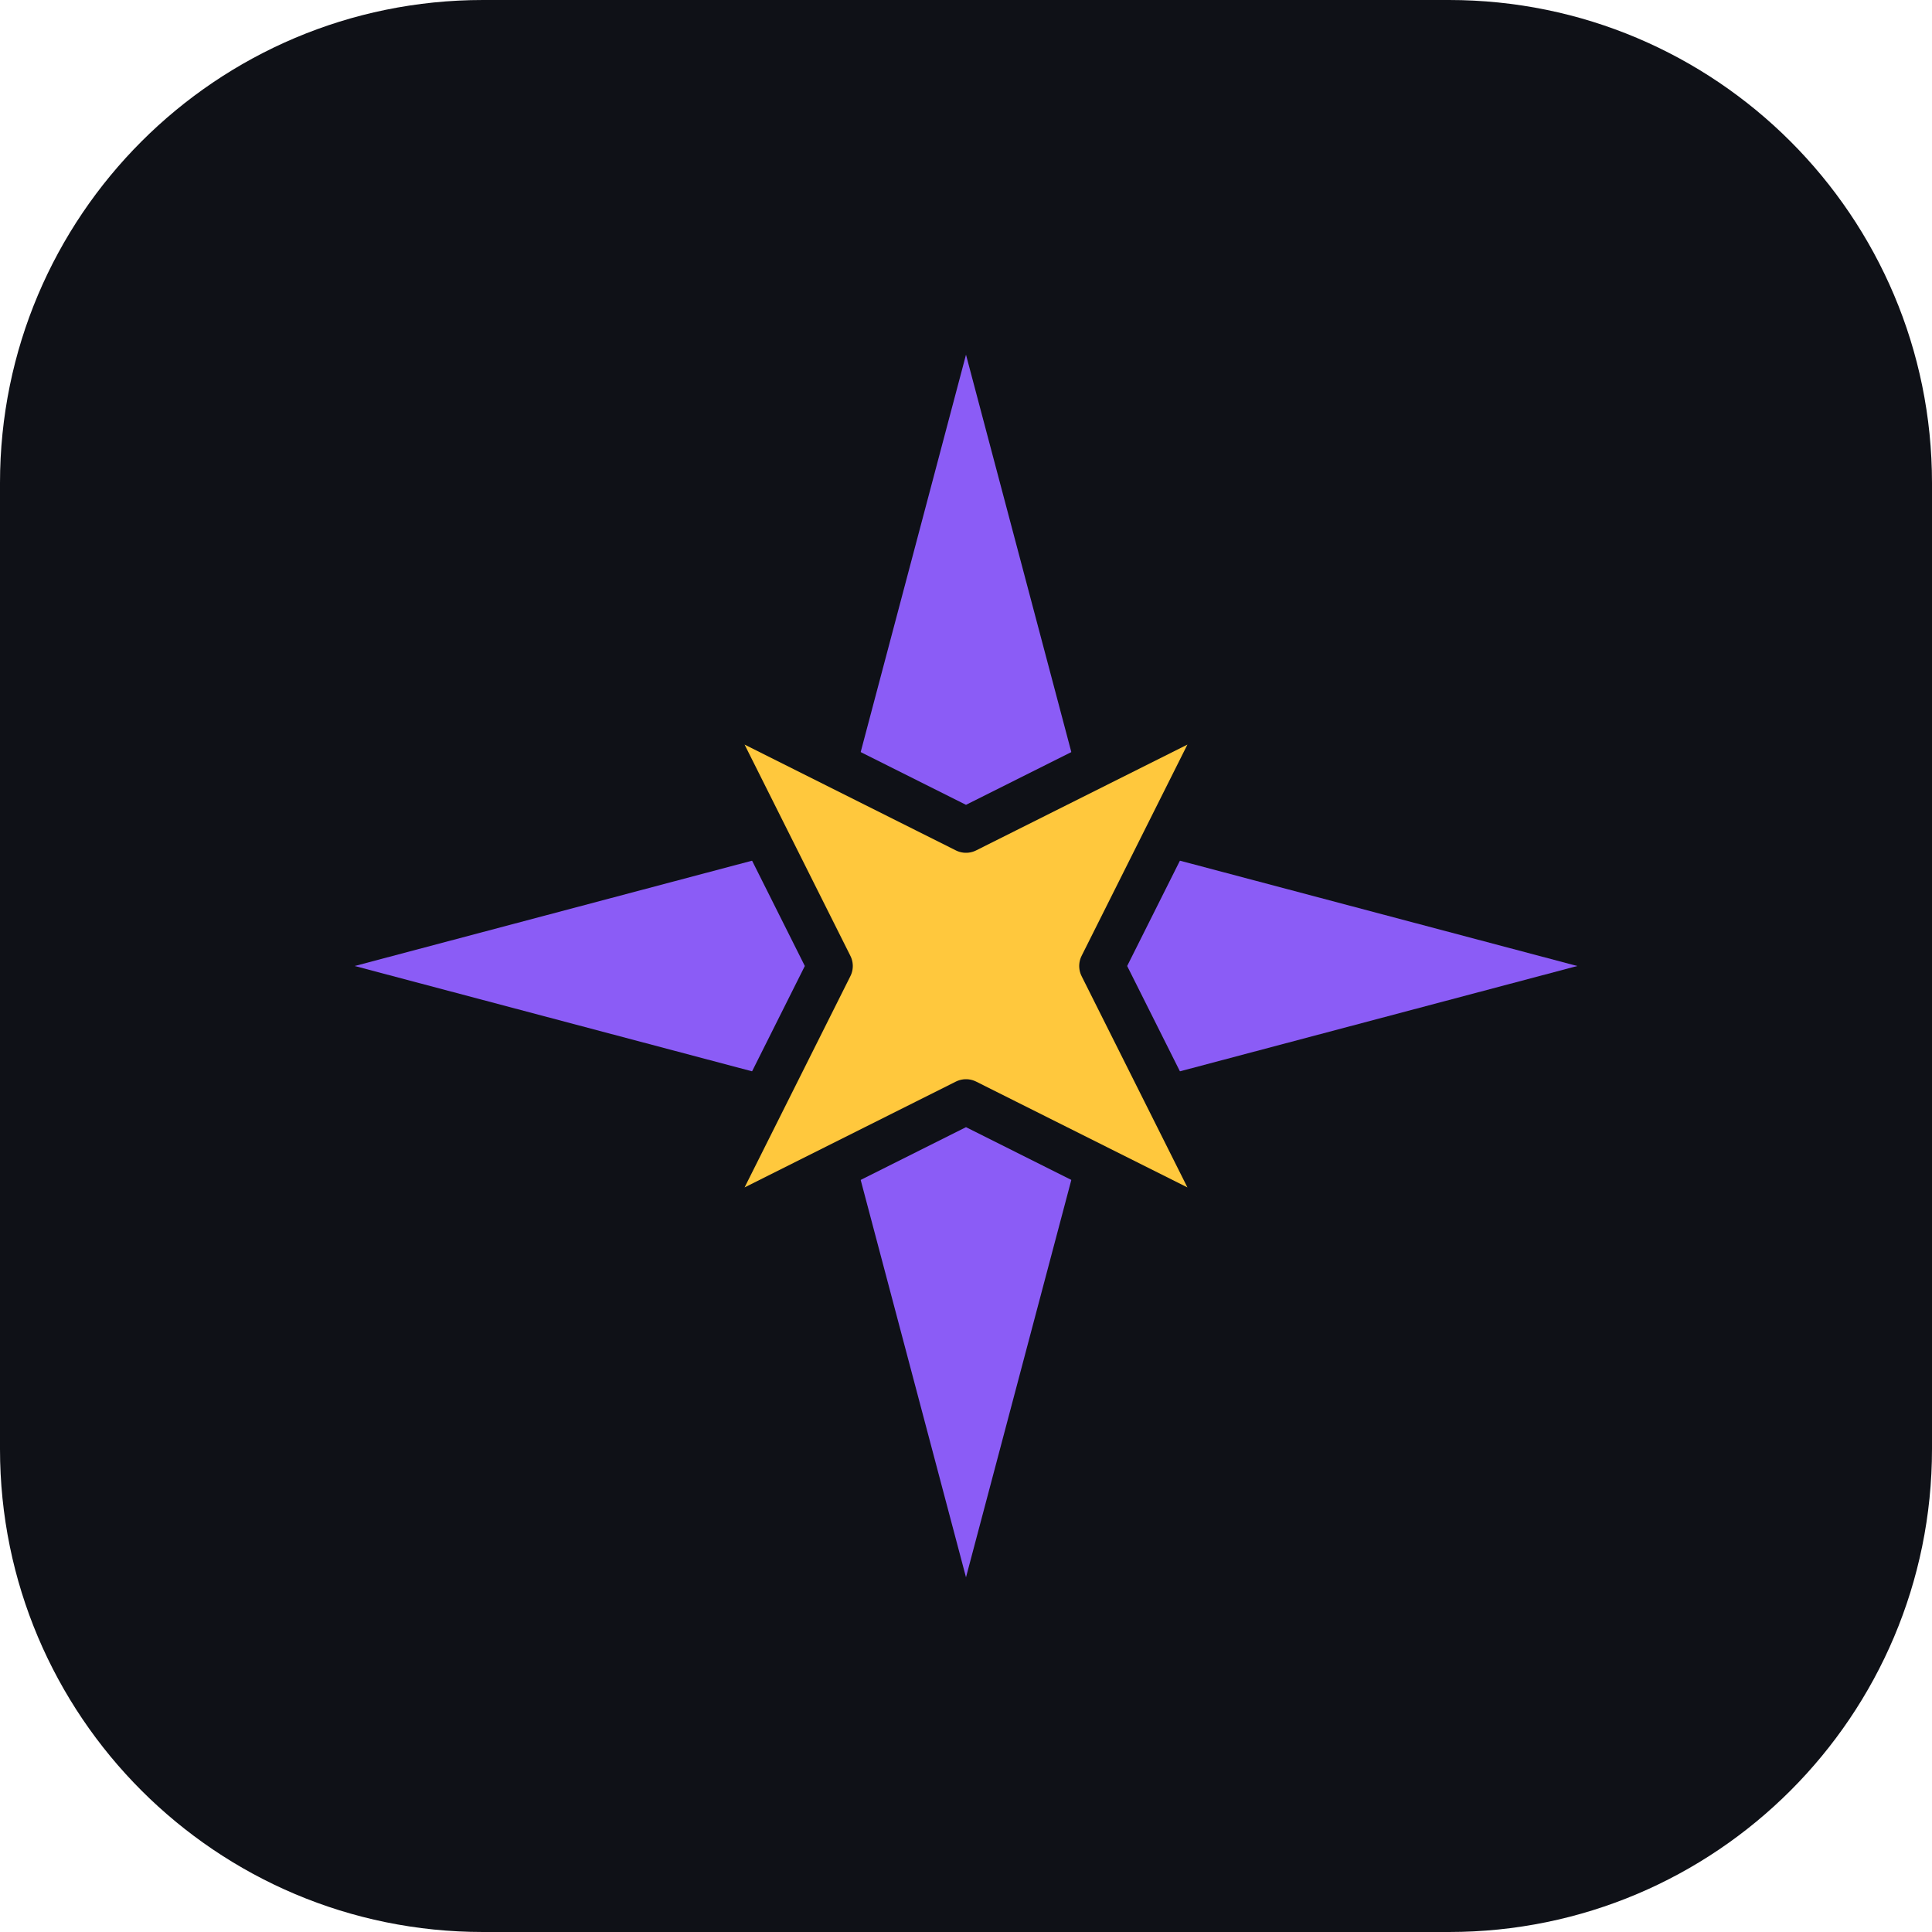
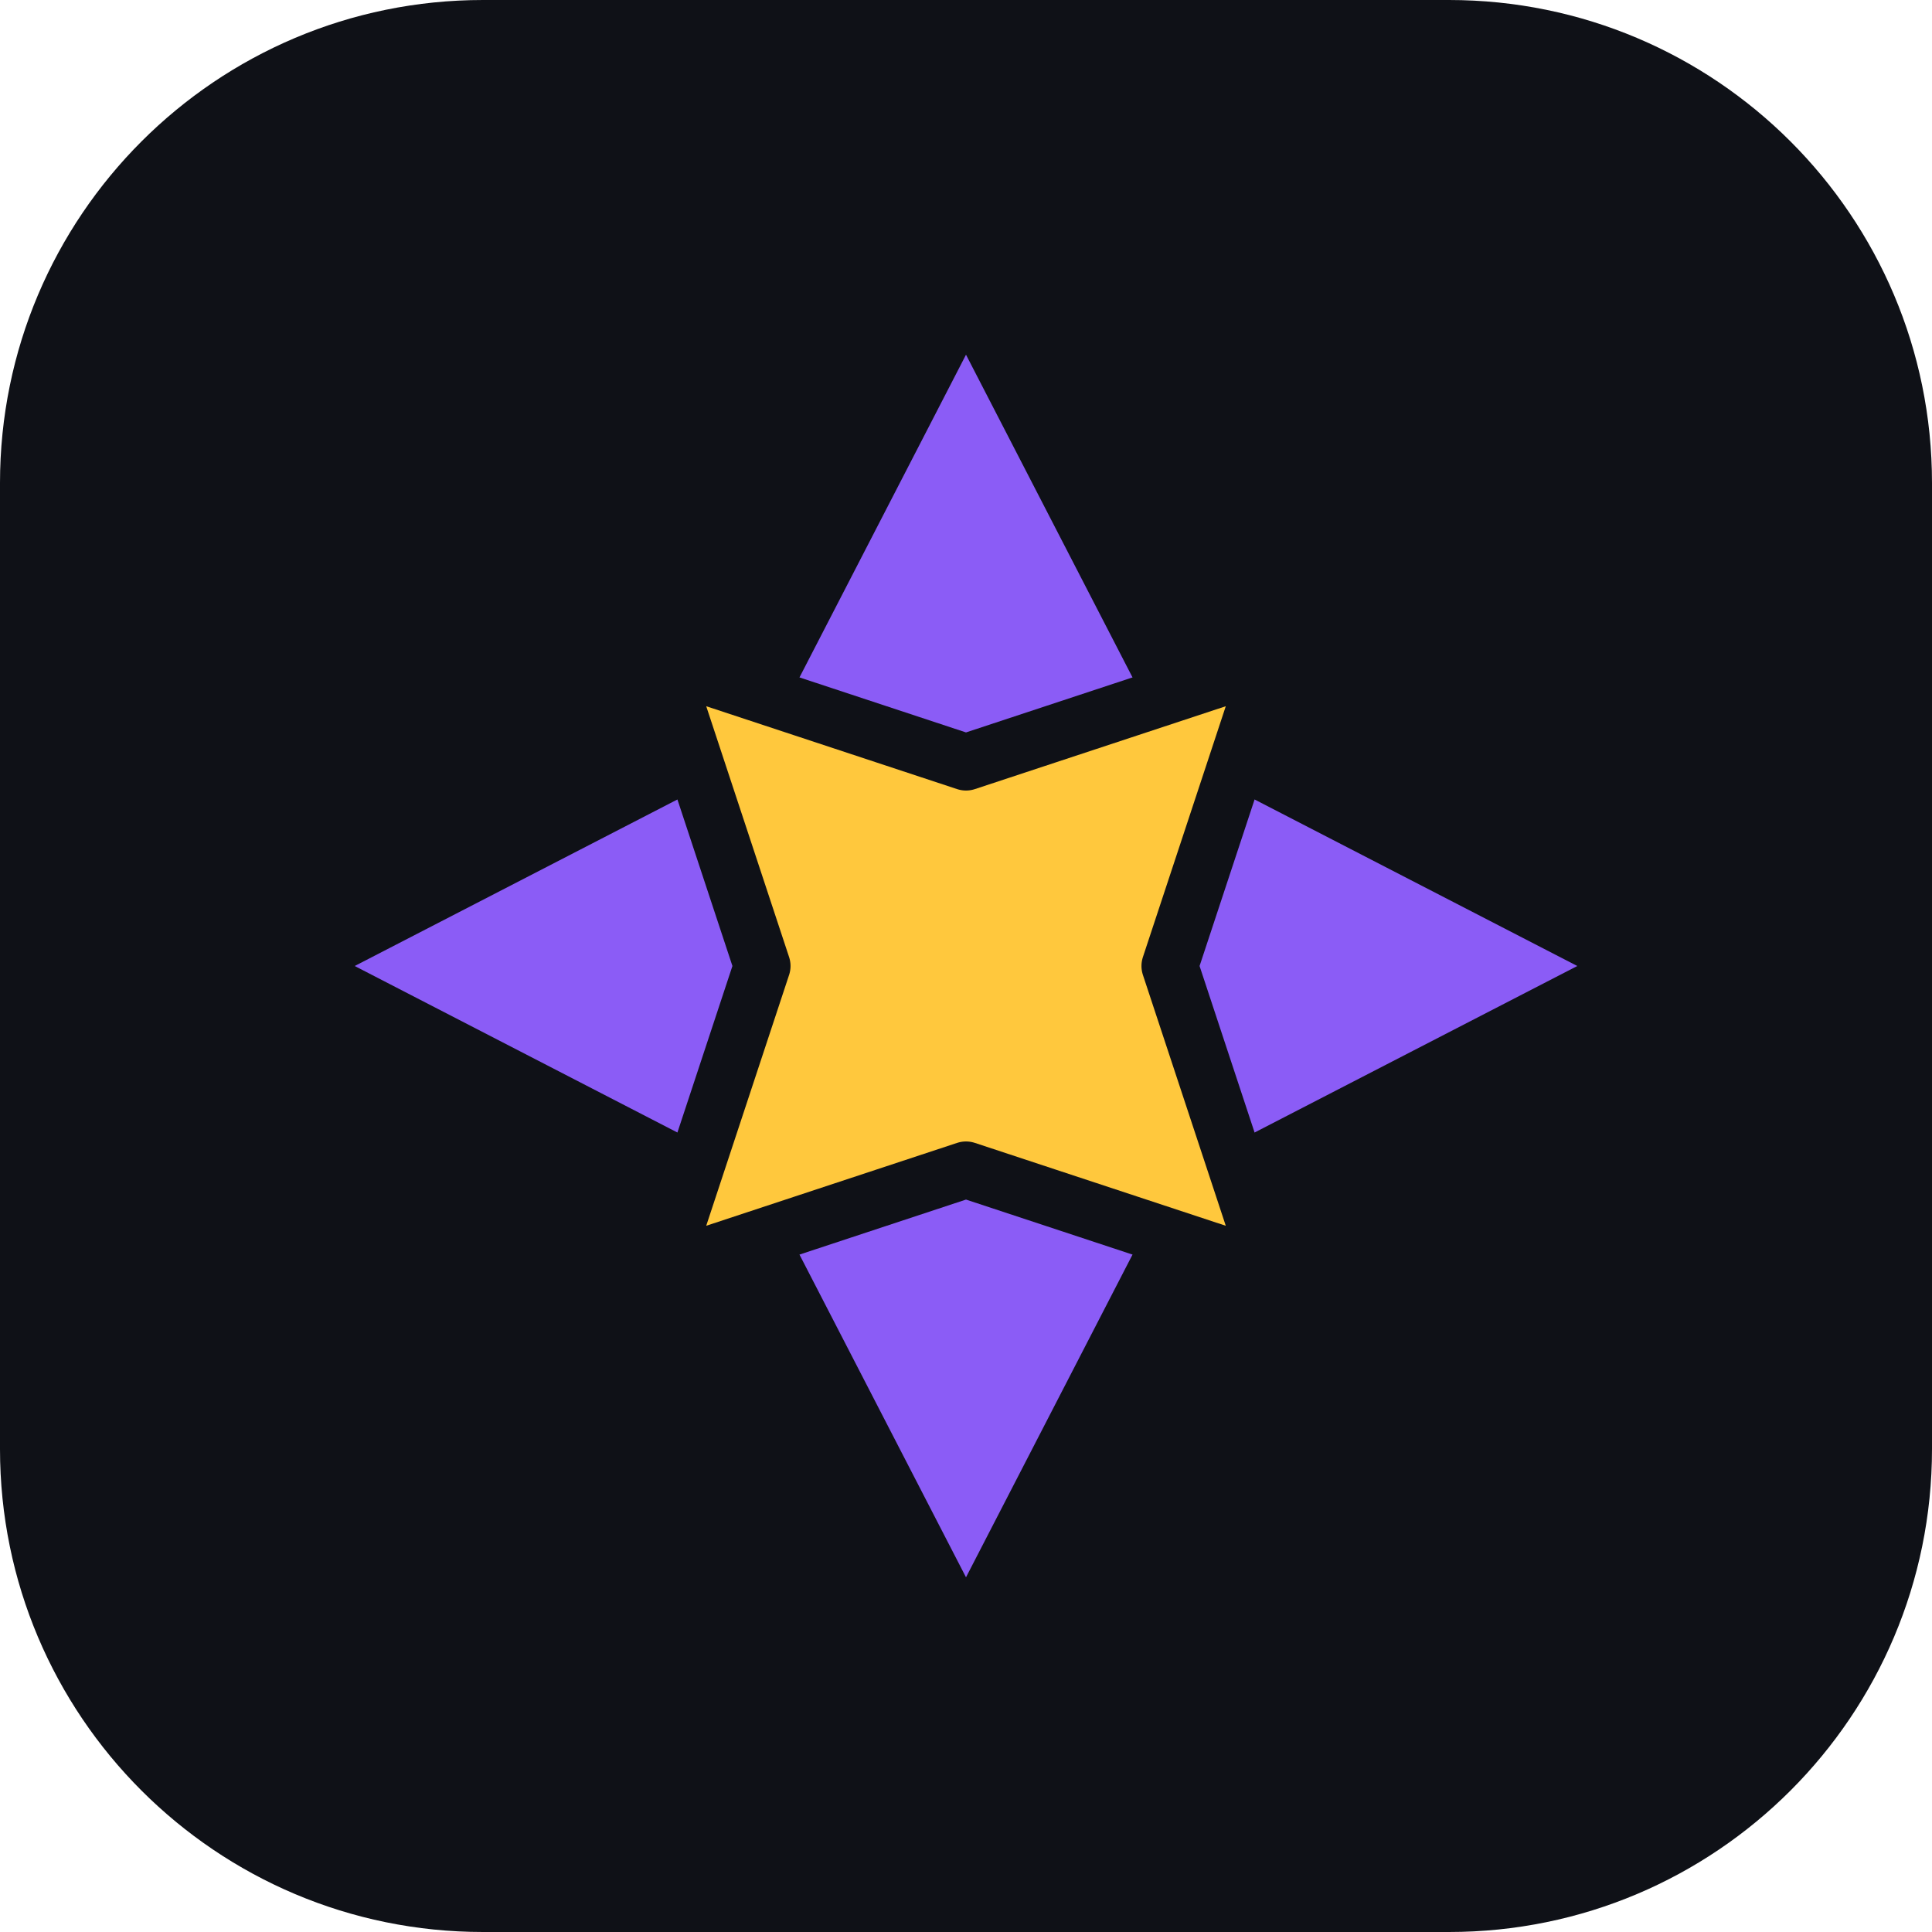
<svg xmlns="http://www.w3.org/2000/svg" viewBox="0 0 512 512">
  <rect width="512" height="512" rx="128" fill="#0F1117" />
  <g transform="translate(256,256) scale(6) translate(-32,-32)">
-     <polygon points="32,5 37.657,26.343 59,32 37.657,37.657 32,59 26.343,37.657 5,32 26.343,26.343" fill="#8B5CF6" />
-     <polygon points="32,26 44.02,19.98 38,32 44.02,44.02 32,38 19.98,44.02 26,32 19.98,19.98" fill="#FFC83D" stroke="#0F1117" stroke-width="2" stroke-linejoin="round" />
+     <polygon points="32,5 41.19,22.81 59,32 41.19,41.19 32,59 22.81,41.19 5,32 22.81,22.81" fill="#8B5CF6" />
+     <polygon points="32,23 45.44,18.56 41,32 45.44,45.44 32,41 18.56,45.44 23,32 18.56,18.56" fill="#FFC83D" stroke="#0F1117" stroke-width="2.5" stroke-linejoin="round" />
  </g>
</svg>
